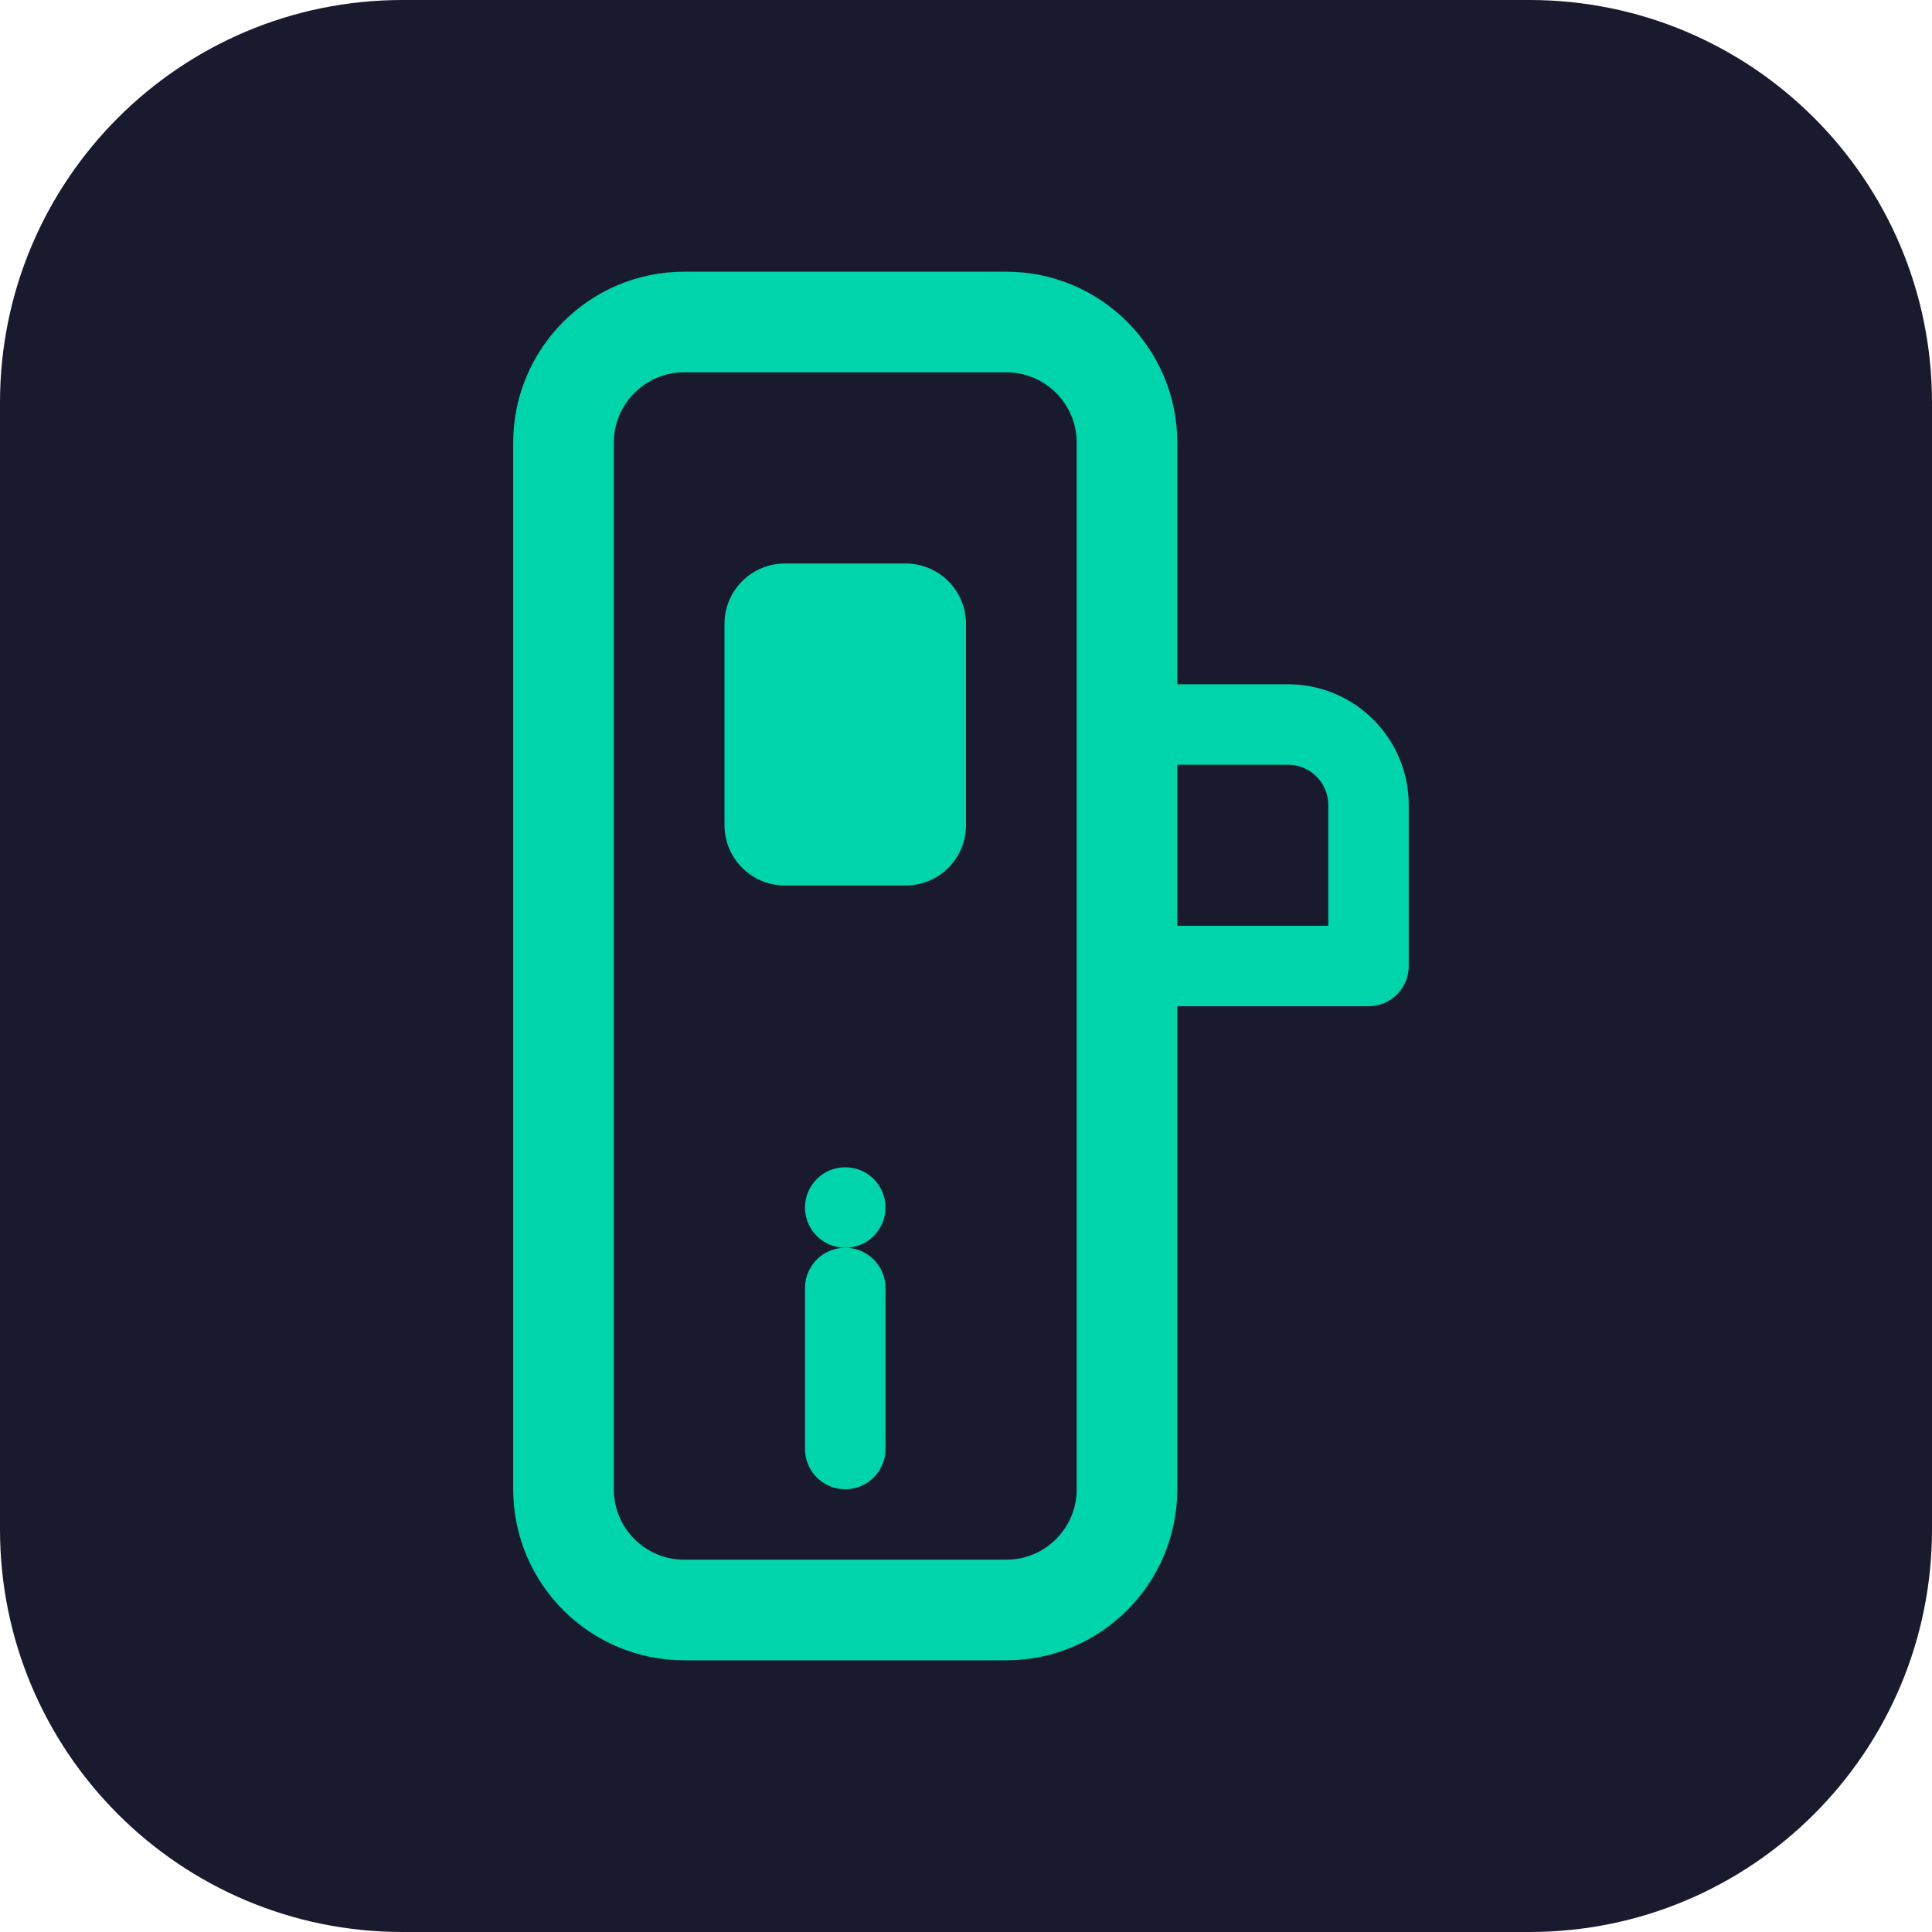
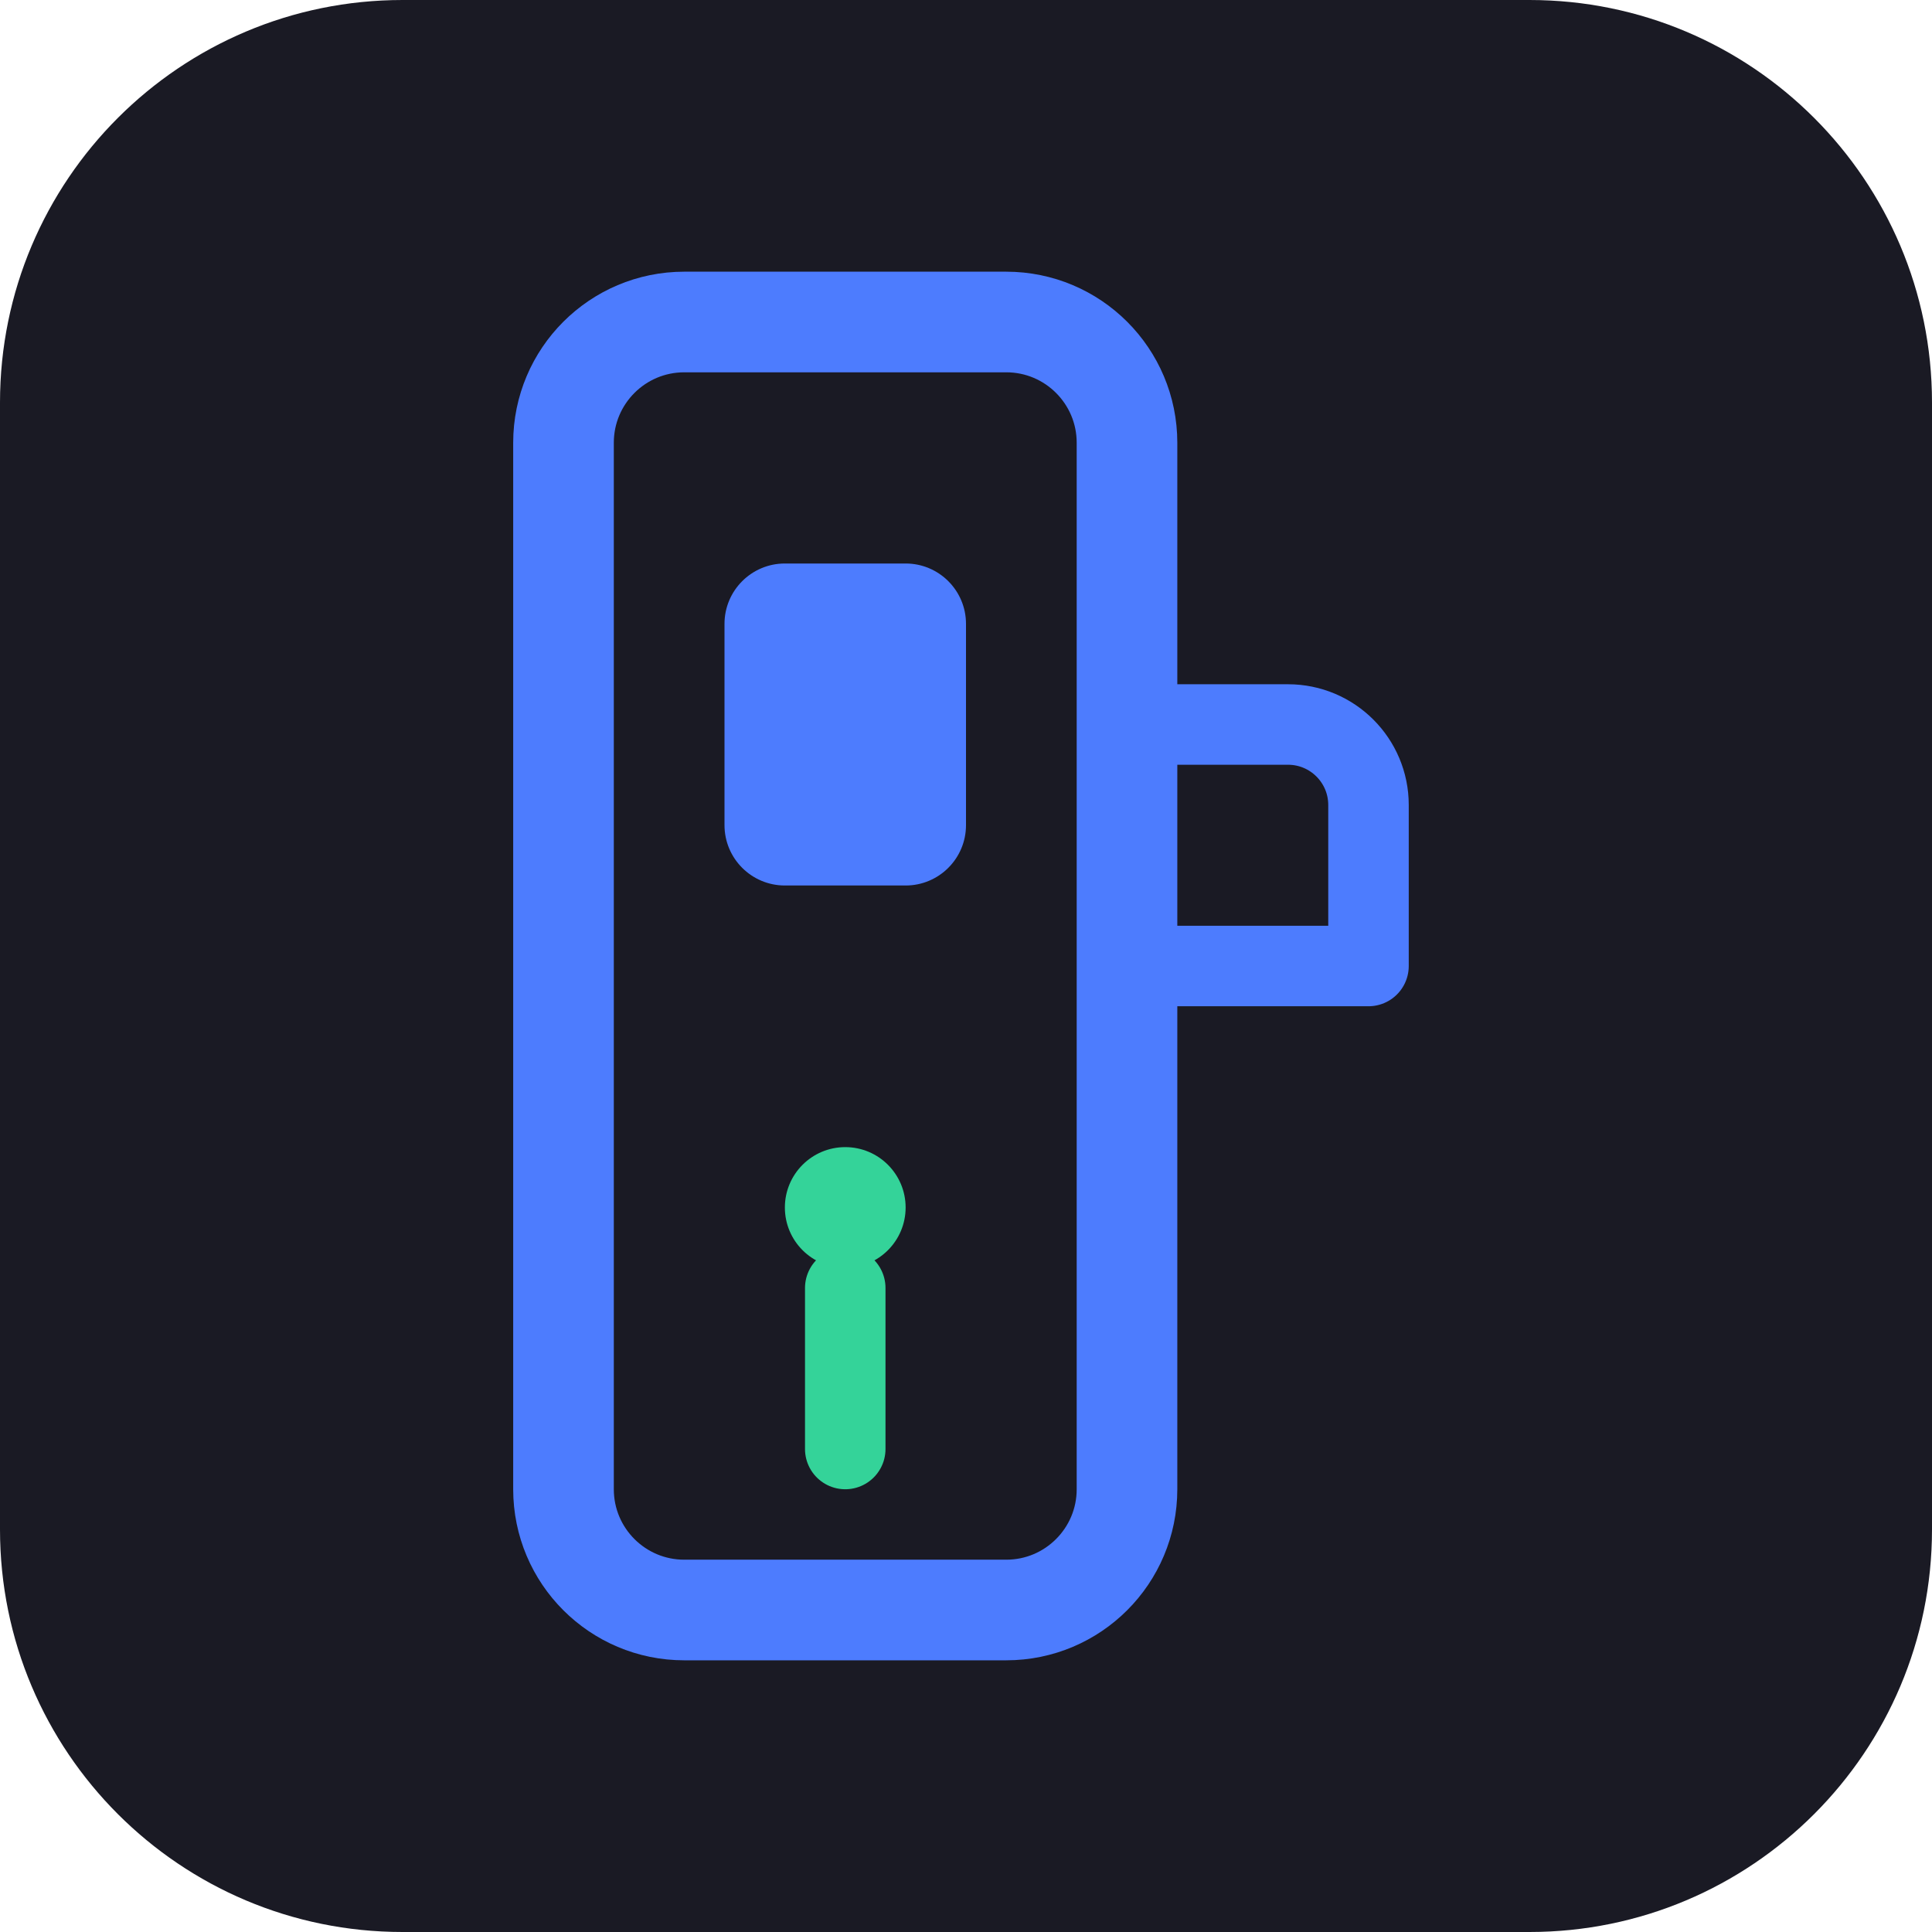
<svg xmlns="http://www.w3.org/2000/svg" width="48" height="48" viewBox="0 0 48 48" fill="none">
-   <rect width="48" height="48" rx="10" fill="#1a1a2e" />
-   <rect x="14" y="8" width="14" height="32" rx="3" stroke="#00d4aa" stroke-width="2.5" fill="none" />
-   <rect x="18" y="14" width="6" height="8" rx="1.5" fill="#00d4aa" />
-   <path d="M28 18h4a2 2 0 0 1 2 2v4h-6" stroke="#00d4aa" stroke-width="2" fill="none" stroke-linecap="round" stroke-linejoin="round" />
-   <line x1="21" y1="36" x2="21" y2="32" stroke="#00d4aa" stroke-width="2" stroke-linecap="round" />
-   <circle cx="21" cy="30" r="1" fill="#00d4aa" />
+   <rect width="48" height="48" rx="10" fill="#1a1a24" />
+   <rect x="14" y="8" width="14" height="32" rx="3" stroke="#4d7cfe" stroke-width="2.5" fill="none" />
+   <rect x="18" y="14" width="6" height="8" rx="1.5" fill="#4d7cfe" />
+   <path d="M28 18h4a2 2 0 0 1 2 2v4h-6" stroke="#4d7cfe" stroke-width="2" fill="none" stroke-linecap="round" stroke-linejoin="round" />
+   <line x1="21" y1="36" x2="21" y2="32" stroke="#34d399" stroke-width="2" stroke-linecap="round" />
+   <circle cx="21" cy="30" r="1.5" fill="#34d399" />
</svg>
